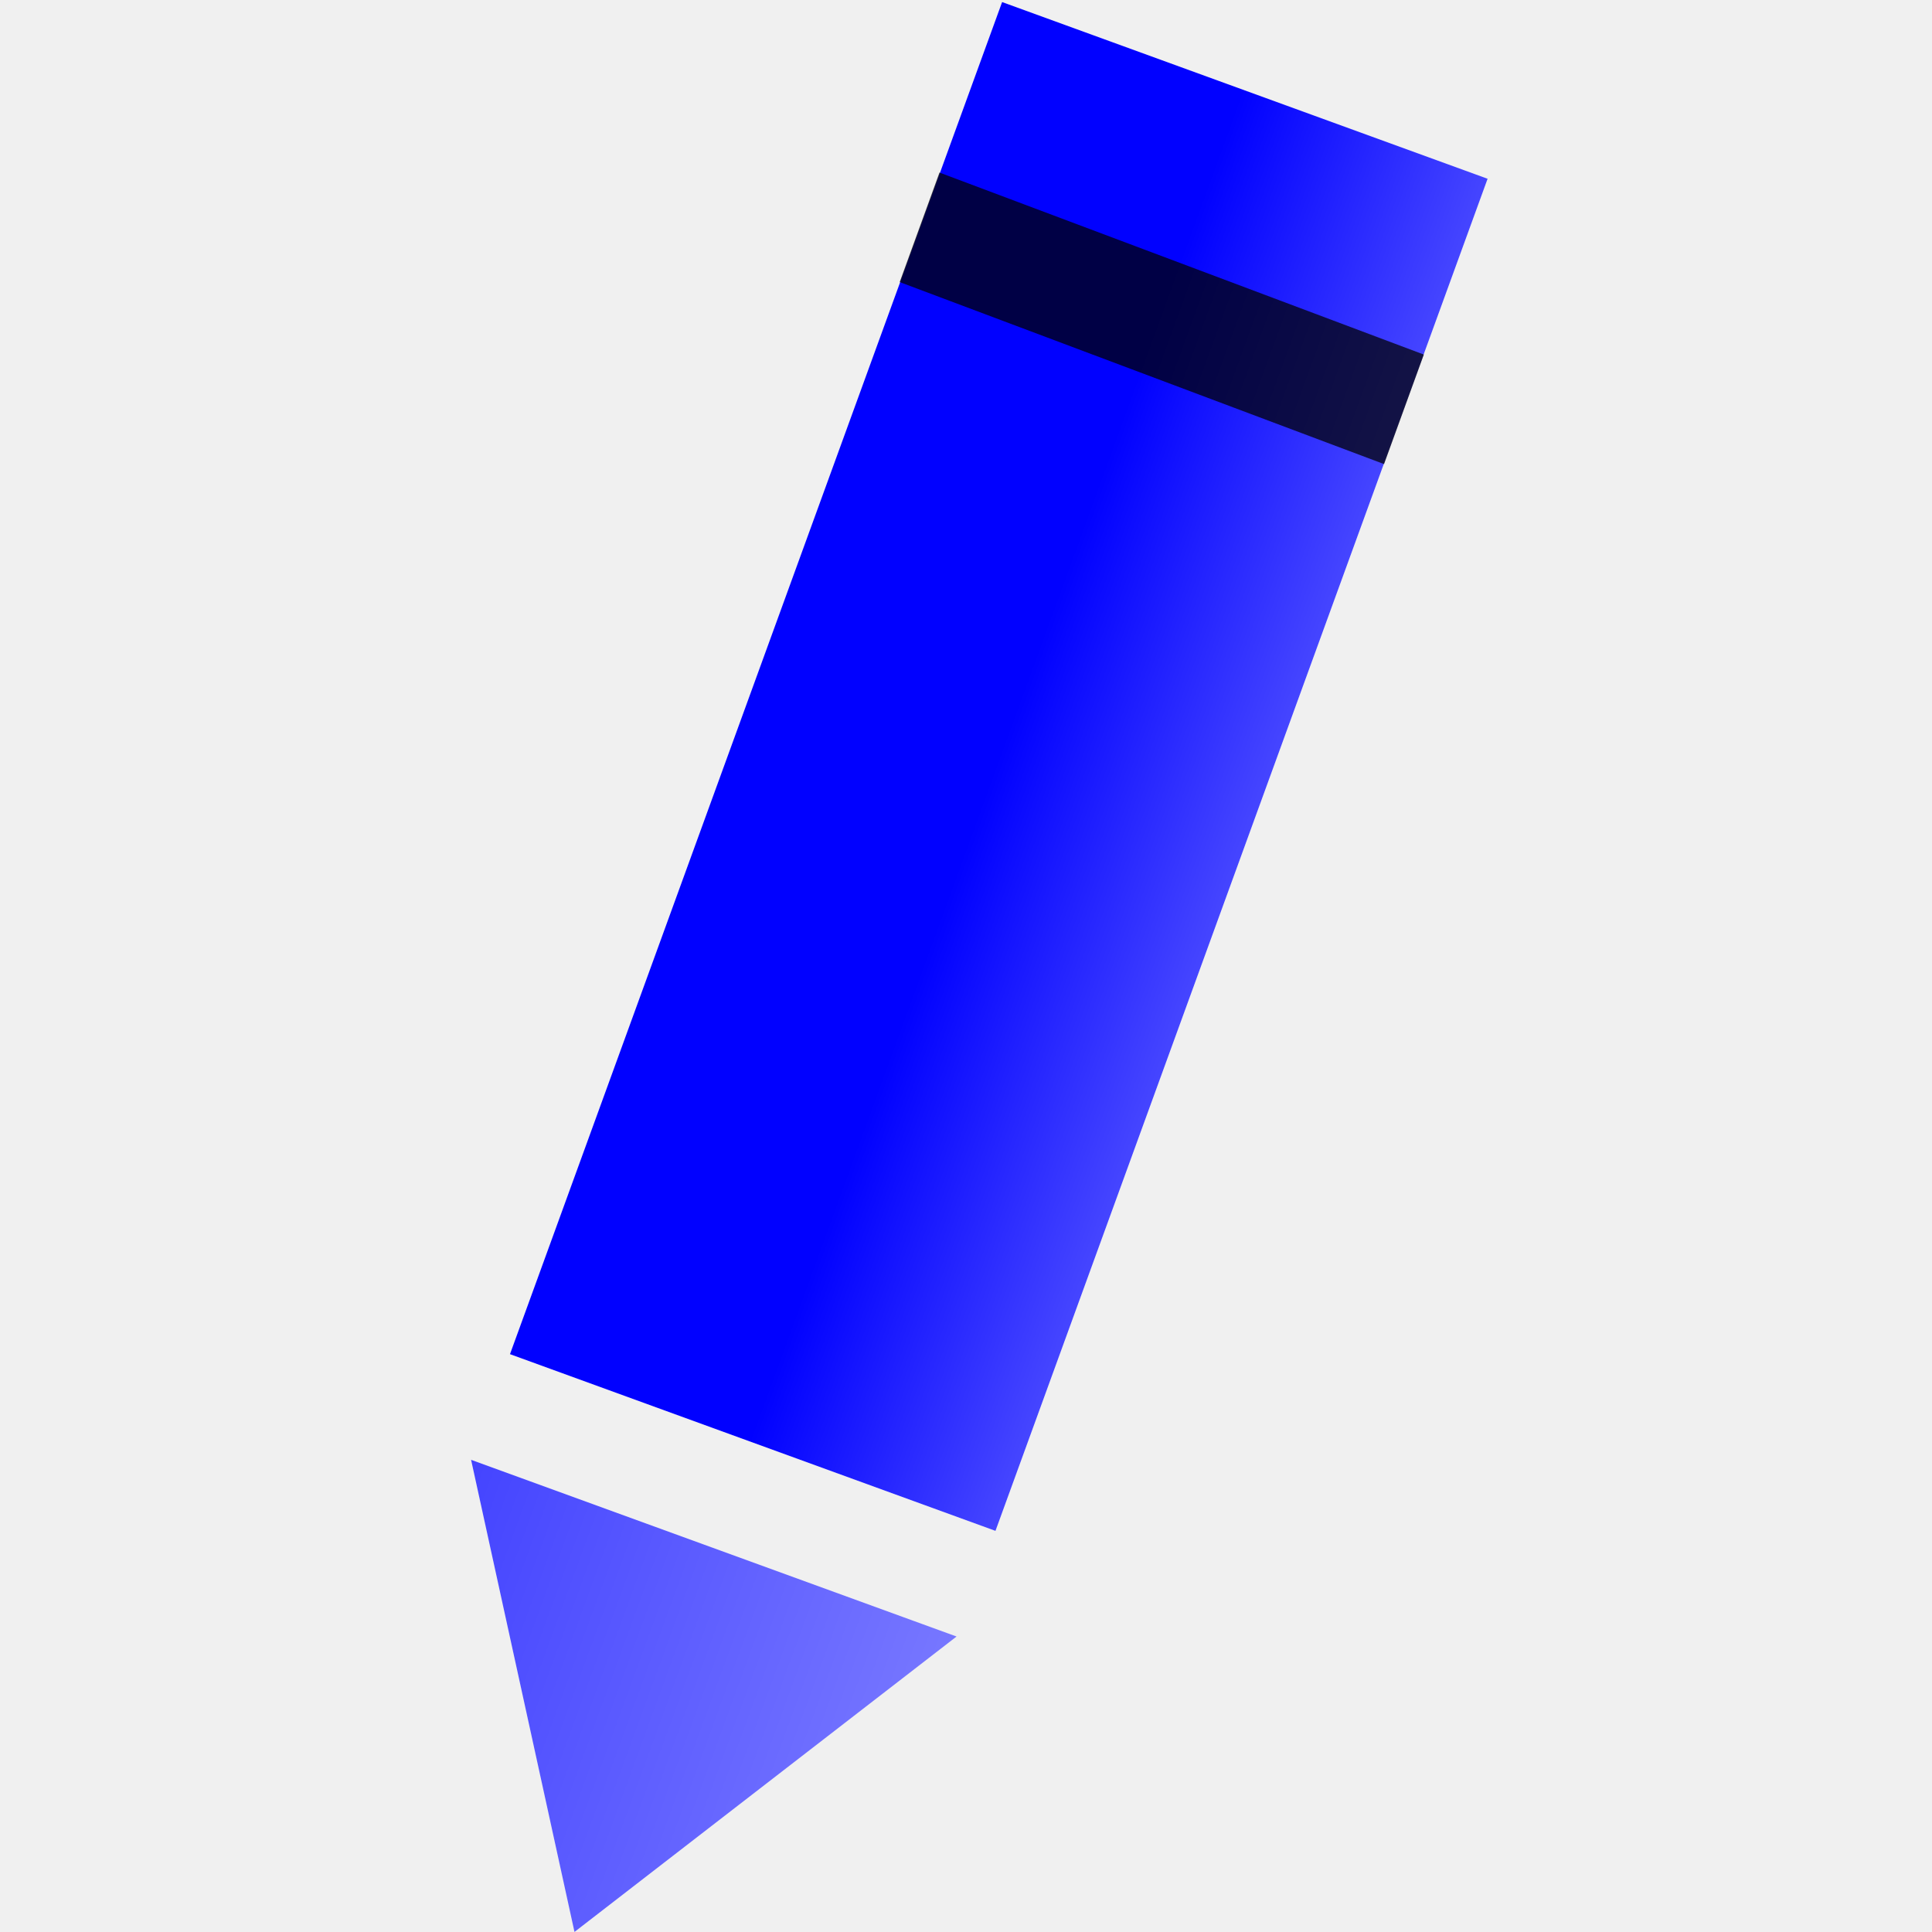
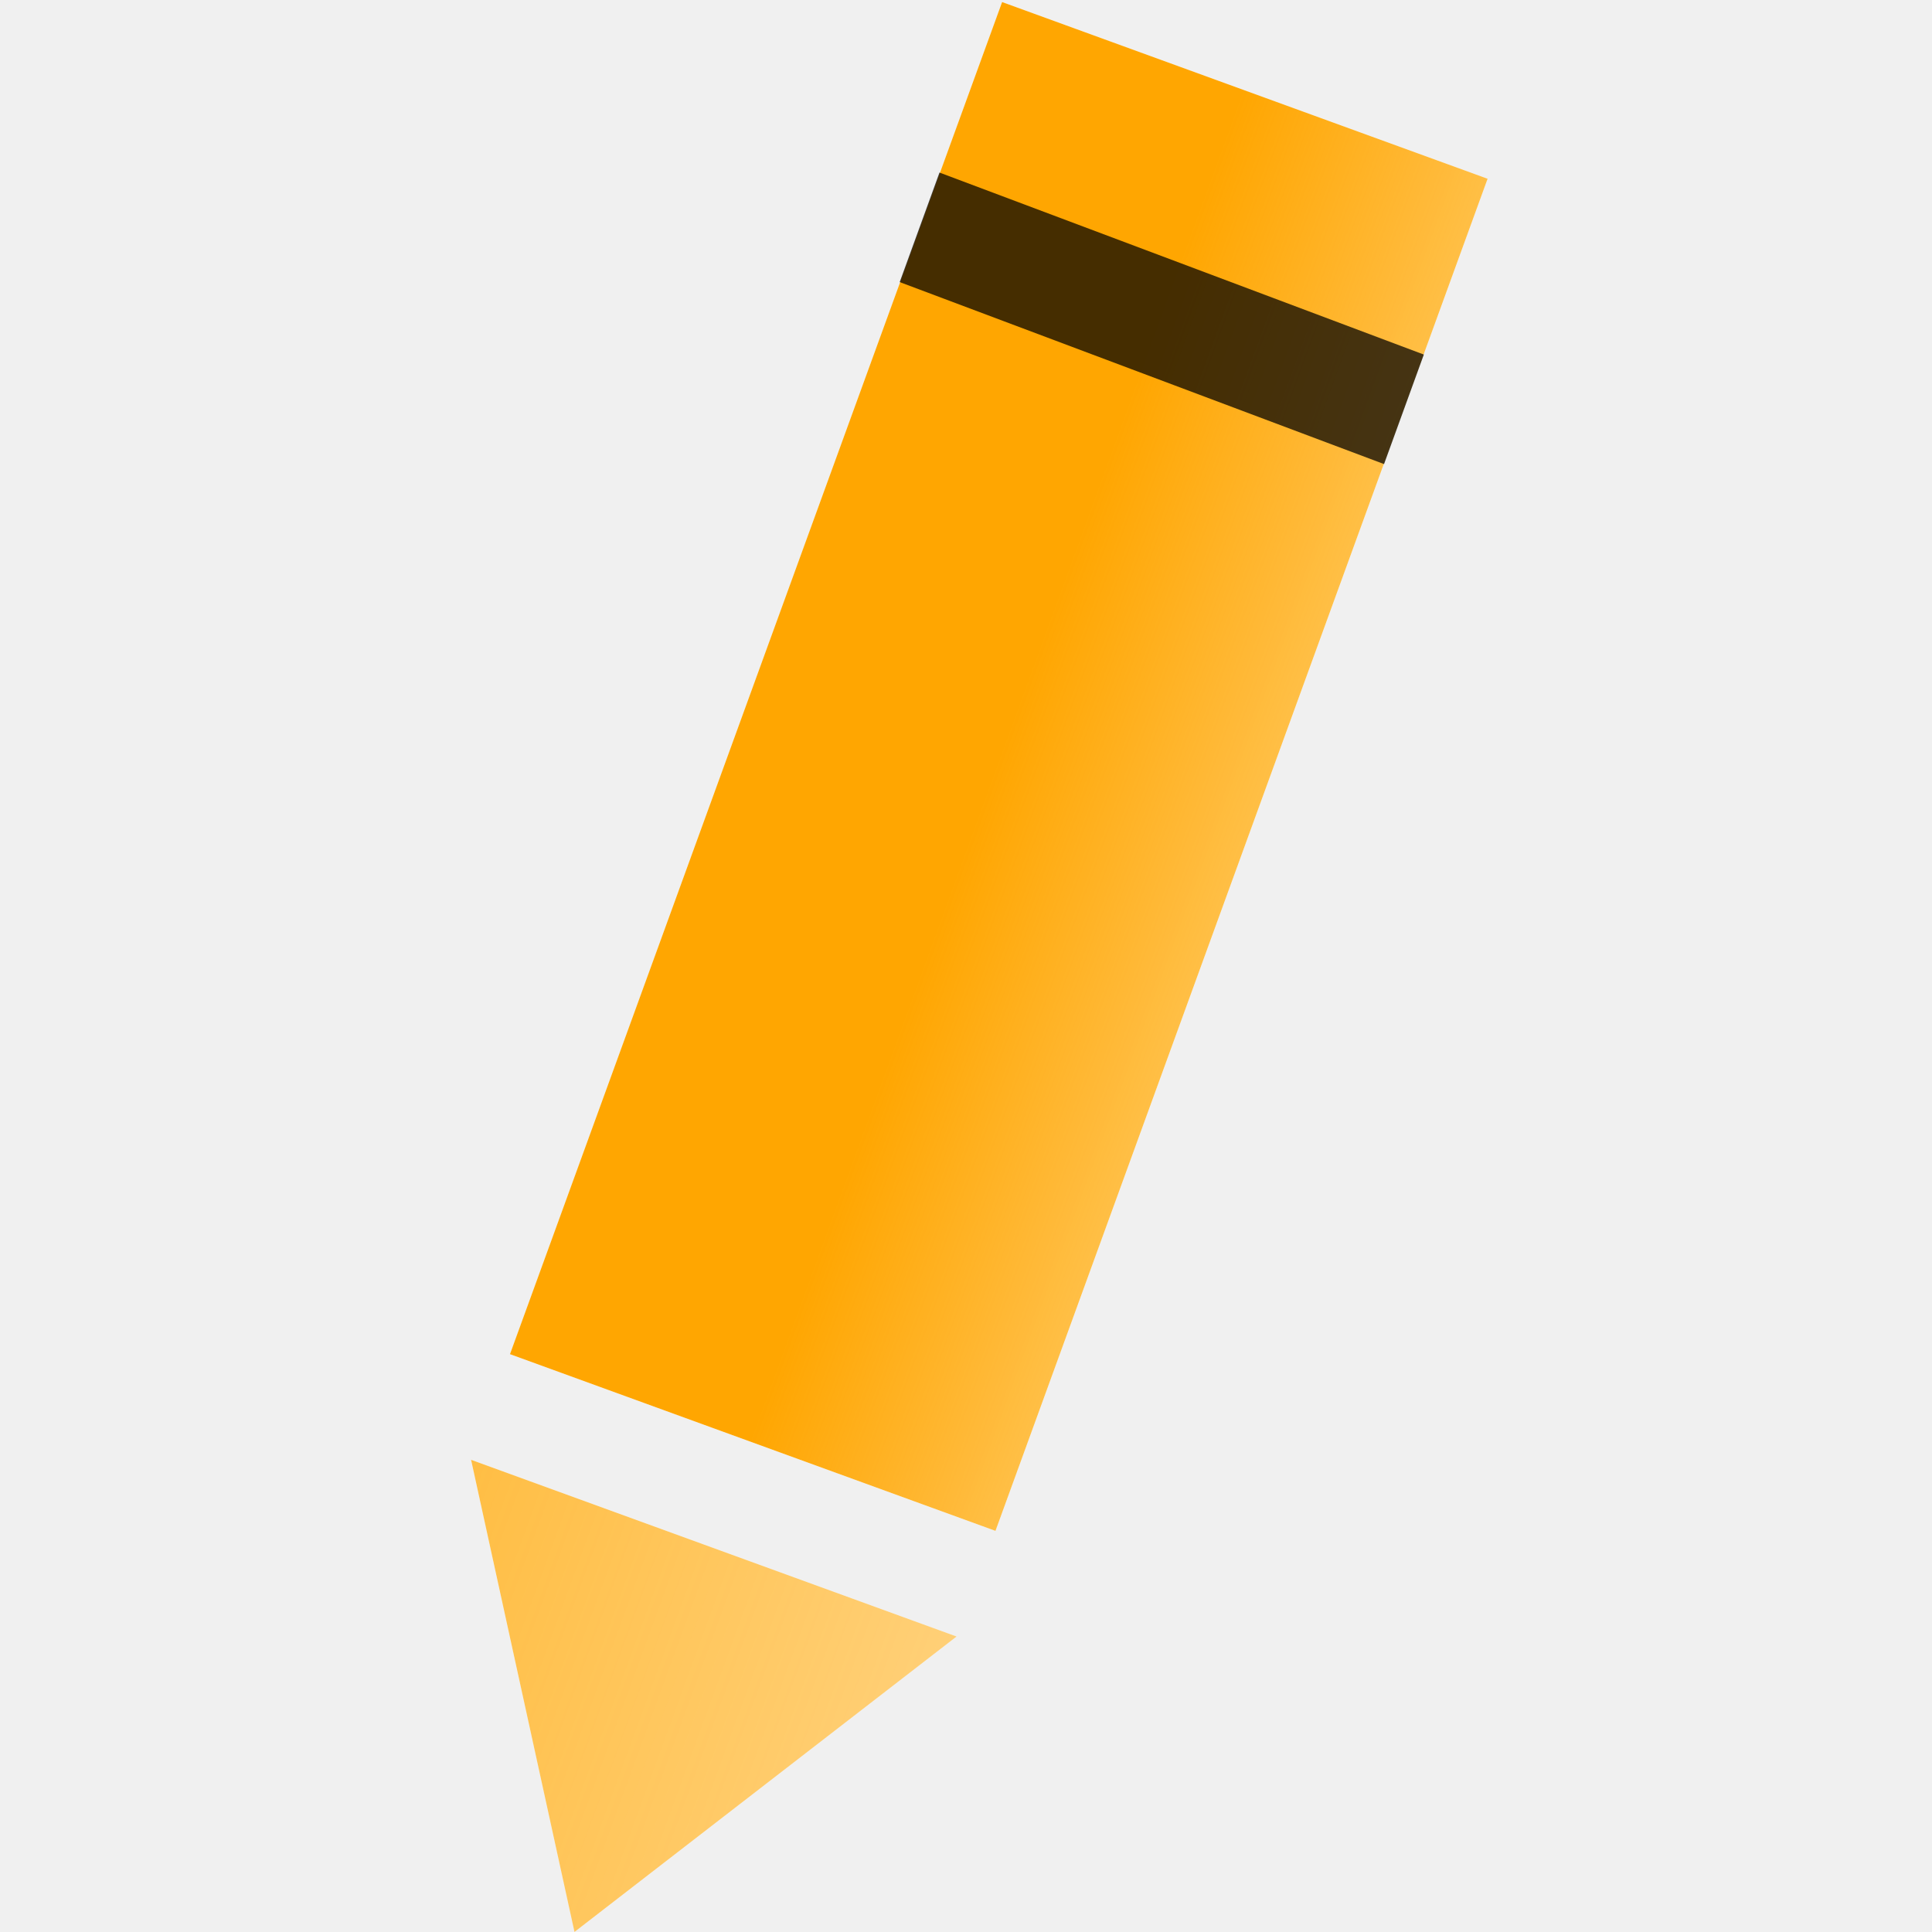
<svg xmlns="http://www.w3.org/2000/svg" xmlns:xlink="http://www.w3.org/1999/xlink" enable-background="new 0 0 128 128" viewBox="0 0 18 18" version="1.1" id="svg29" width="18" height="18">
  <defs id="defs33">
    <linearGradient id="tip-g">
-       <stop style="stop-color:#0000ff;stop-opacity:0.733" offset="0" id="stop841" />
-       <stop style="stop-color:#0000ff;stop-opacity:0.533" offset="1" id="stop843" />
+       <stop style="stop-color:#ffa600;stop-opacity:0.733" offset="0" id="stop841" />
+       <stop style="stop-color:#ffa600;stop-opacity:0.533" offset="1" id="stop843" />
    </linearGradient>
    <linearGradient id="pencil-g">
-       <stop style="stop-color:#0000ff;stop-opacity:1;" offset="0" id="stop11441" />
-       <stop style="stop-color:#0000ff;stop-opacity:0.733" offset="1" id="stop11443" />
+       <stop style="stop-color:#ffa600;stop-opacity:1;" offset="0" id="stop11441" />
+       <stop style="stop-color:#ffa600;stop-opacity:0.733" offset="1" id="stop11443" />
    </linearGradient>
    <linearGradient xlink:href="#pencil-g" id="linearGradient11447" x1="8.676" y1="6.808" x2="9.896" y2="6.808" gradientUnits="userSpaceOnUse" gradientTransform="translate(-0.1955562,1.321392)" />
    <linearGradient xlink:href="#tip-g" id="linearGradient847" x1="7.488" y1="15.193" x2="9.896" y2="15.193" gradientUnits="userSpaceOnUse" gradientTransform="translate(-0.1978529,-0.1924676)" />
  </defs>
  <linearGradient id="a" x1="64" x2="64" y1="4.25" y2="123.91" gradientUnits="userSpaceOnUse">
    <stop stop-color="#FFAB40" offset="0" id="stop2" />
    <stop stop-color="#FF6D00" offset="1" id="stop4" />
  </linearGradient>
  <g id="g12633" transform="matrix(2.225014,0.8098386,-0.4158966,1.142667,-7.115591,-6.682334)">
    <g id="g879" transform="matrix(0.843882,0,0,0.843882,1.511644,-0.7490107)">
      <rect style="opacity:0.996;fill:#ffffff;fill-opacity:1;stroke:url(#linearGradient10618);stroke-width:0;stroke-linecap:round;stroke-miterlimit:4;stroke-dasharray:none;stroke-opacity:0" id="rect929-7" width="2.409" height="13.064" x="7.093" y="1.541" ry="0" />
      <g id="g12617" transform="translate(-0.1991676,-0.05711407)">
-         <rect style="display:inline;opacity:0.996;fill:url(#linearGradient11447);fill-opacity:1;stroke:#0000ff;stroke-width:0;stroke-linecap:round;stroke-miterlimit:4;stroke-dasharray:none;stroke-opacity:1" id="rect929" width="2.409" height="13.064" x="7.292" y="1.598" ry="0" />
-         <rect style="display:inline;opacity:0.996;fill:#000000;fill-opacity:0.733;stroke:#0000ff;stroke-width:0;stroke-linecap:round;stroke-miterlimit:4;stroke-dasharray:none;stroke-opacity:0" id="rect3053" width="2.413" height="1.058" x="7.29" y="3.1" transform="matrix(0.9997962,0.02018976,3.1412614e-4,0.9999999,0,0)" />
+         <rect style="display:inline;opacity:0.996;fill:url(#linearGradient11447);fill-opacity:1;stroke:#ffa600;stroke-width:0;stroke-linecap:round;stroke-miterlimit:4;stroke-dasharray:none;stroke-opacity:1" id="rect929" width="2.409" height="13.064" x="7.292" y="1.598" ry="0" />
+         <rect style="display:inline;opacity:0.996;fill:#000000;fill-opacity:0.733;stroke:#ffa600;stroke-width:0;stroke-linecap:round;stroke-miterlimit:4;stroke-dasharray:none;stroke-opacity:0" id="rect3053" width="2.413" height="1.058" x="7.29" y="3.1" transform="matrix(0.9997962,0.02018976,3.1412614e-4,0.9999999,0,0)" />
      </g>
    </g>
    <g id="g891" transform="matrix(0.843882,0,0,0.843882,1.343602,1.343848)">
-       <path style="display:inline;fill:#ffffff;fill-opacity:1;stroke:#0000ff;stroke-width:0;stroke-linecap:butt;stroke-linejoin:miter;stroke-miterlimit:4;stroke-dasharray:none;stroke-opacity:0.733" d="m 7.29,13.147 h 2.409 l -1.203,3.707 z" id="path4460-5" />
-       <path style="display:inline;fill:url(#linearGradient847);fill-opacity:1;stroke:#0000ff;stroke-width:0;stroke-linecap:butt;stroke-linejoin:miter;stroke-miterlimit:4;stroke-dasharray:none;stroke-opacity:0.733" d="M 7.29,13.147 H 9.699 L 8.496,16.854 Z" id="path4460" />
+       <path style="display:inline;fill:#ffffff;fill-opacity:1;stroke:#ffa600;stroke-width:0;stroke-linecap:butt;stroke-linejoin:miter;stroke-miterlimit:4;stroke-dasharray:none;stroke-opacity:0.733" d="m 7.29,13.147 h 2.409 l -1.203,3.707 z" id="path4460-5" />
+       <path style="display:inline;fill:url(#linearGradient847);fill-opacity:1;stroke:#ffa600;stroke-width:0;stroke-linecap:butt;stroke-linejoin:miter;stroke-miterlimit:4;stroke-dasharray:none;stroke-opacity:0.733" d="M 7.29,13.147 H 9.699 L 8.496,16.854 Z" id="path4460" />
    </g>
  </g>
</svg>
